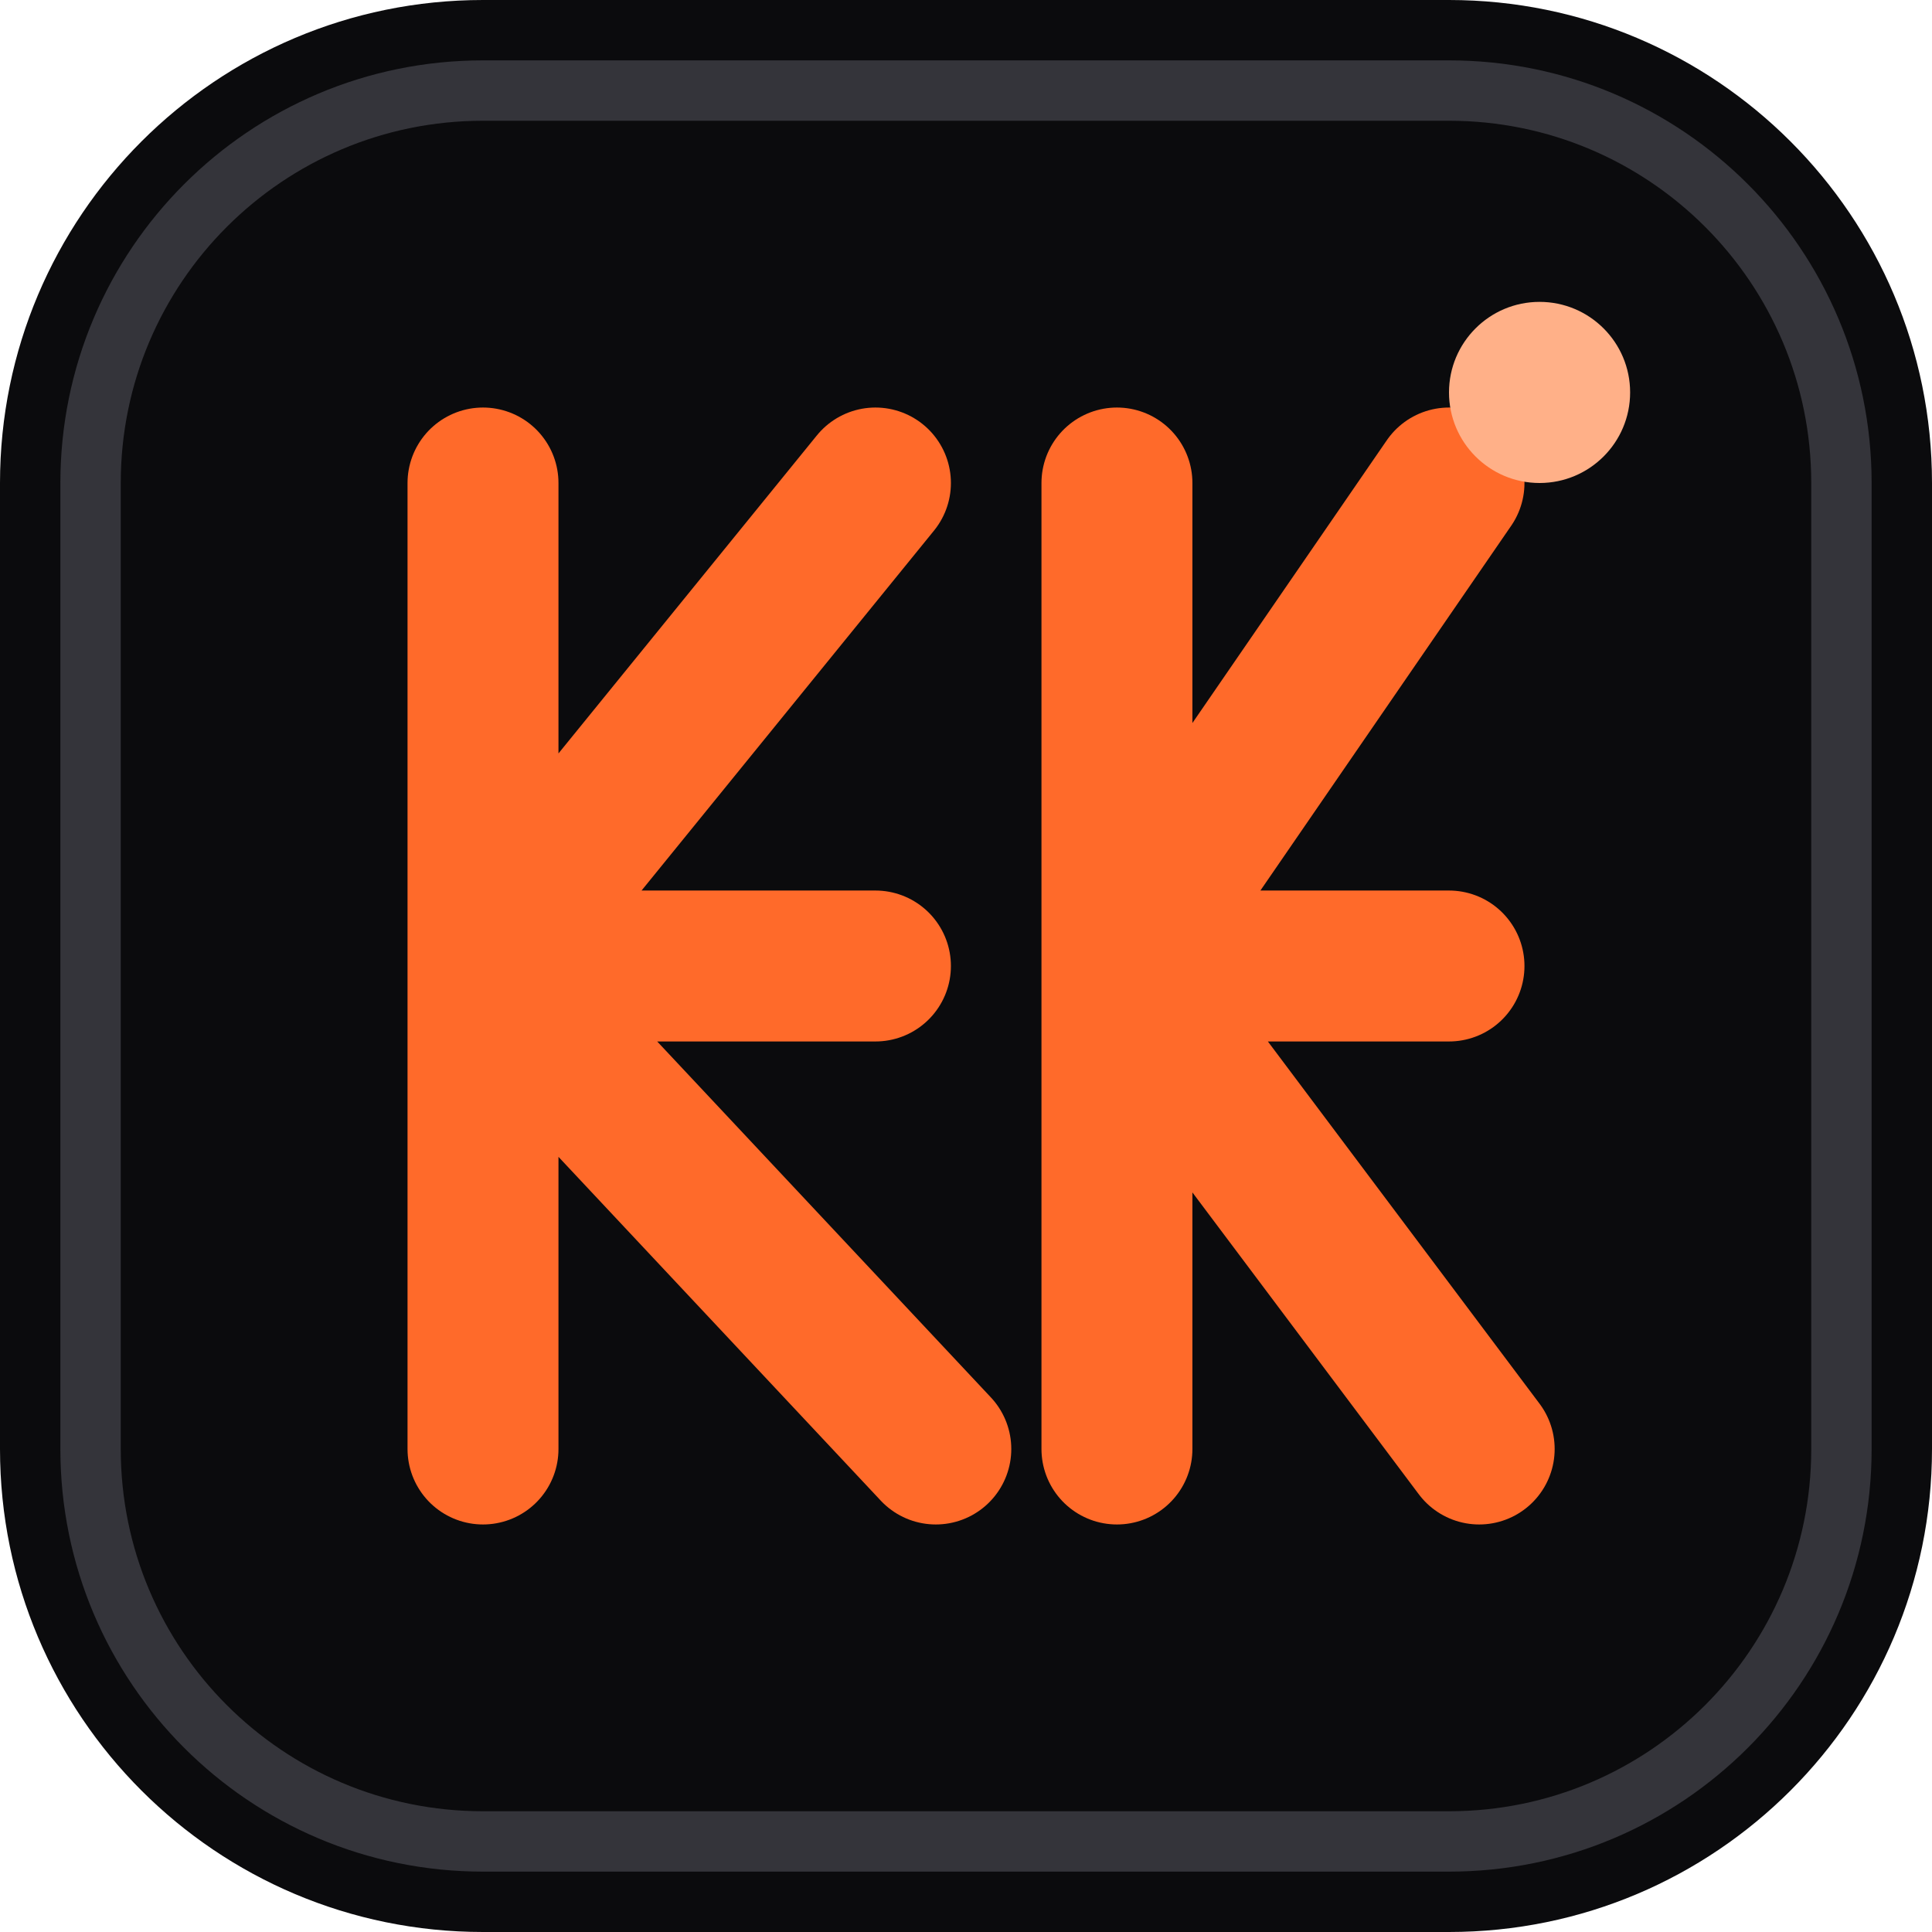
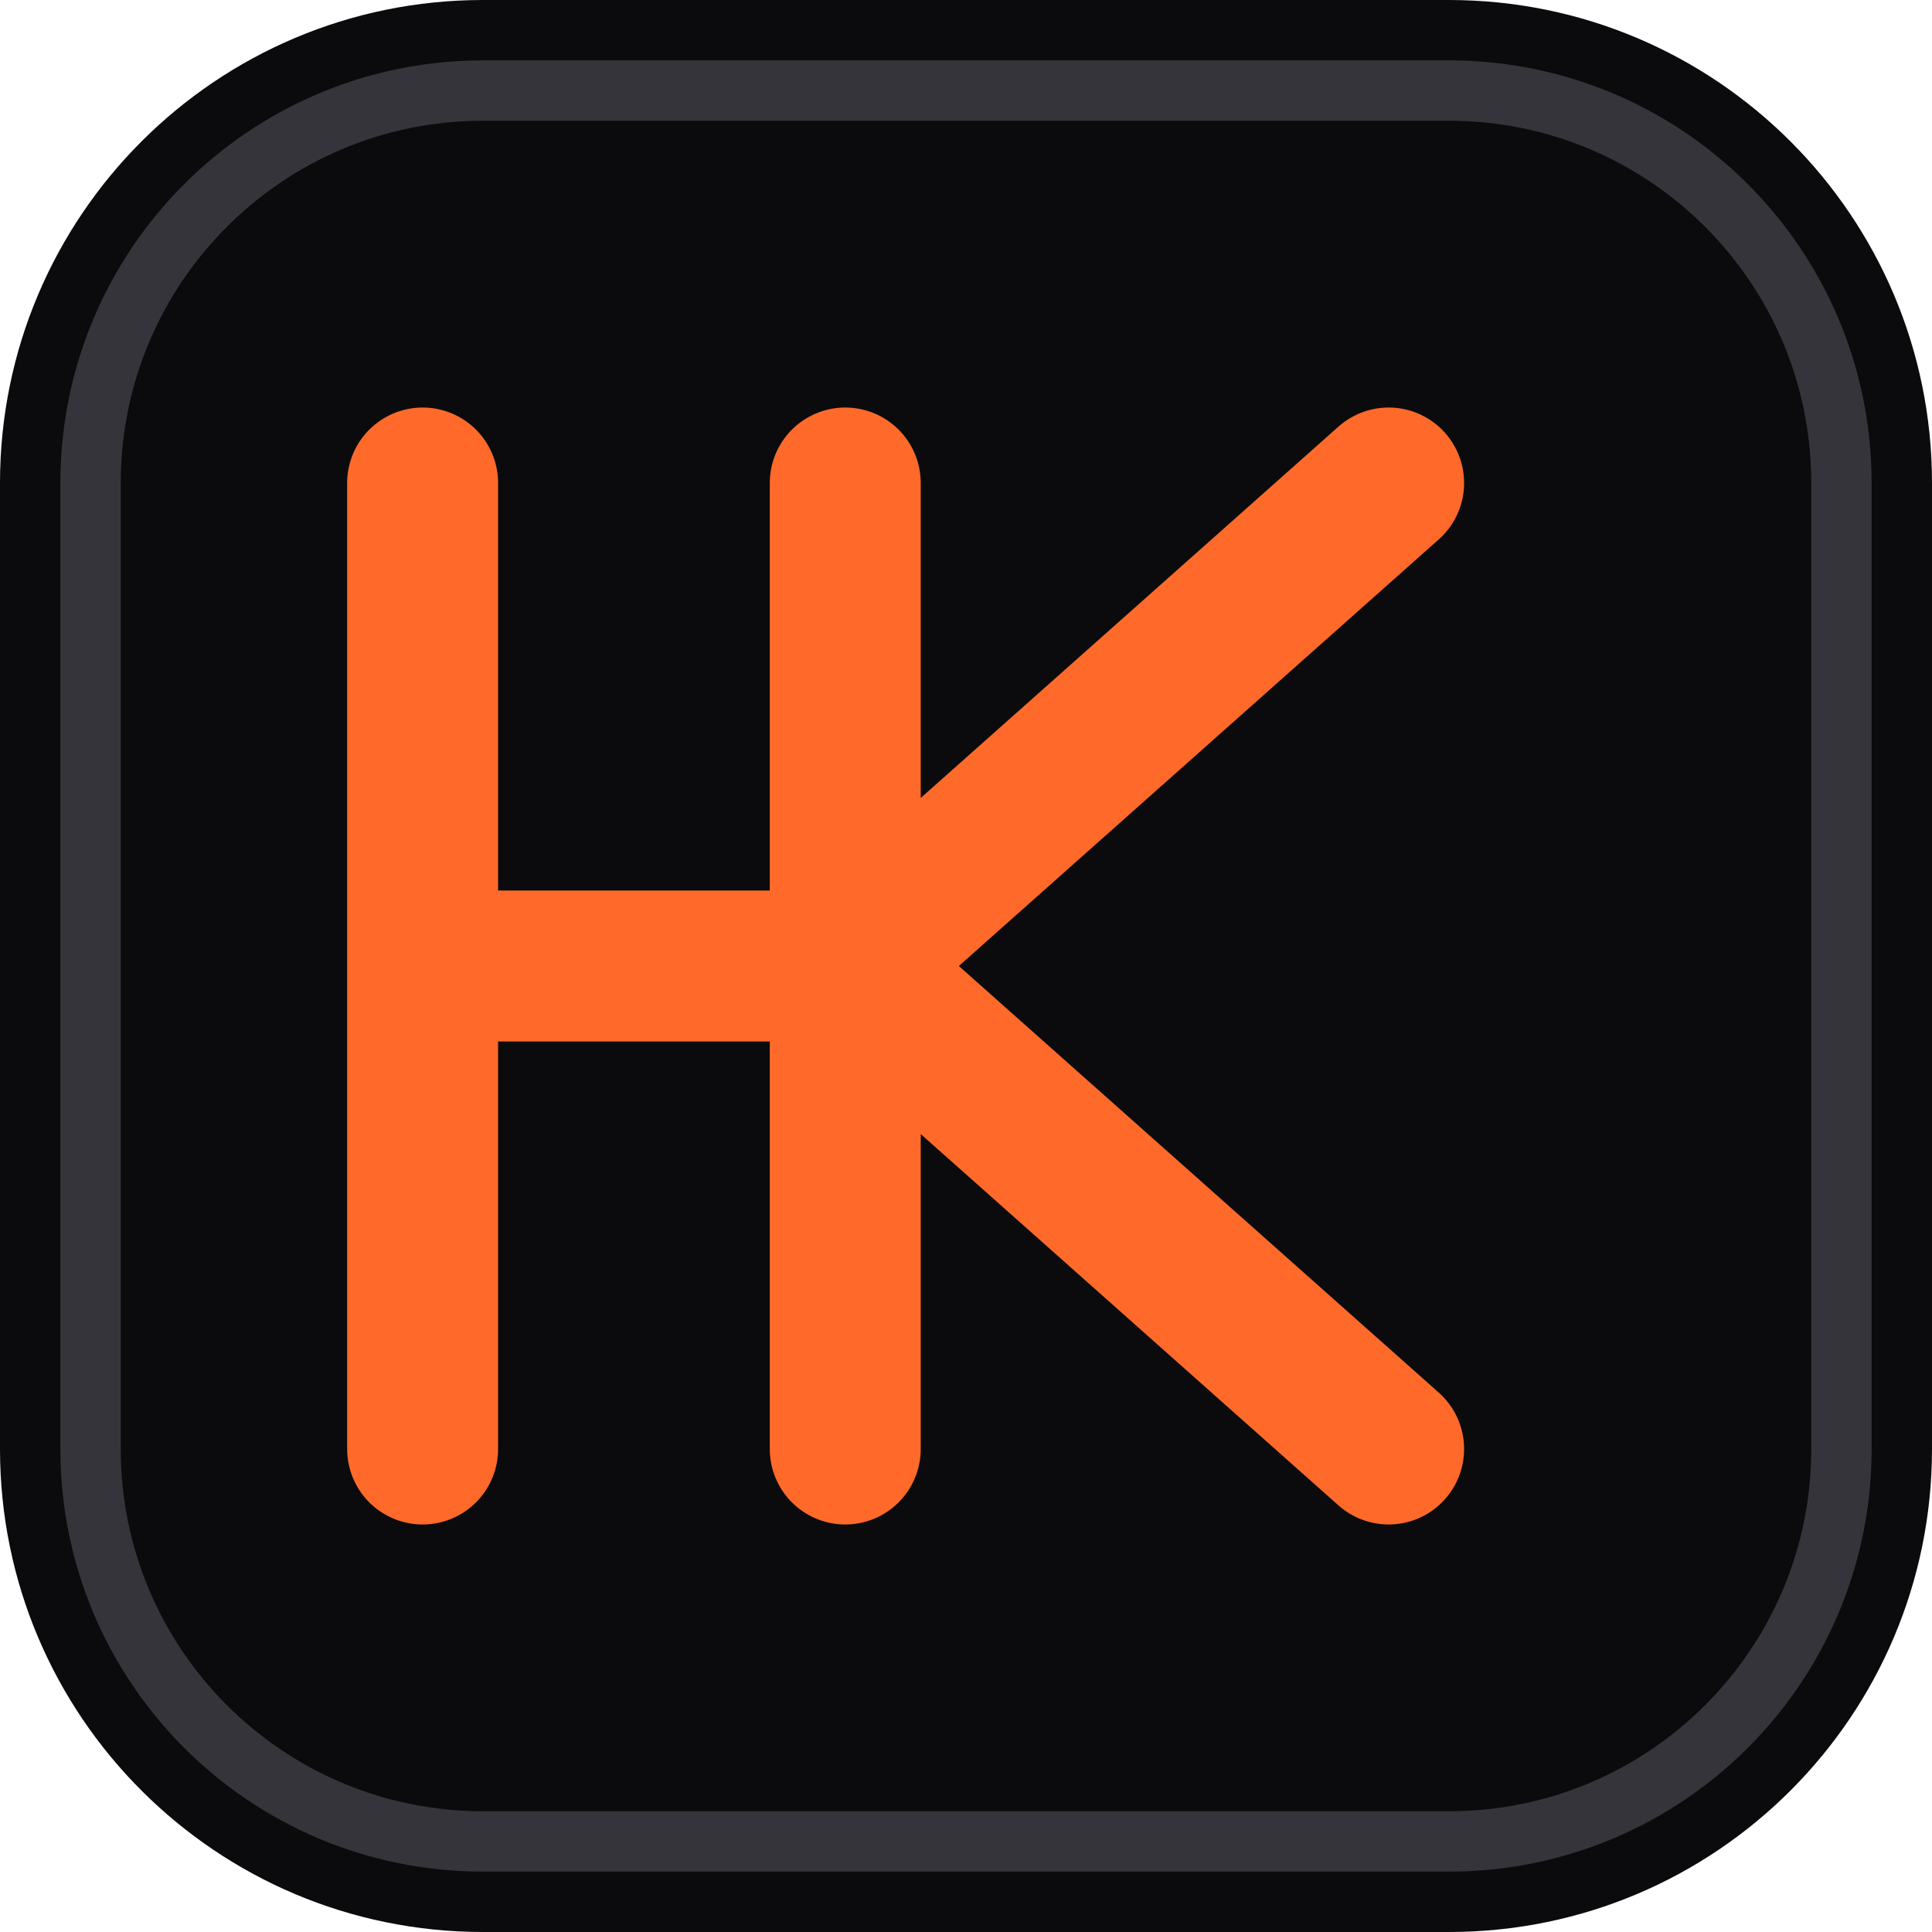
<svg xmlns="http://www.w3.org/2000/svg" viewBox="0 0 64 64">
  <rect width="64" height="64" rx="16" fill="#0b0b0d" />
  <rect x="3" y="3" width="58" height="58" rx="13" fill="none" stroke="#34343a" stroke-width="2" />
-   <path d="M16 16v32M16 32h13M29 16l-13 16 15 16M37 16v32M37 32h11M48 16 37 32l12 16" fill="none" stroke="#ff6a2a" stroke-linecap="round" stroke-linejoin="round" stroke-width="5" />
-   <circle cx="51" cy="13" r="3" fill="#ffb088" />
+   <path d="M14 16v32M14 32h14M28 16v32M28 32l18-16M28 32l18 16" fill="none" stroke="#ff6a2a" stroke-linecap="round" stroke-linejoin="round" stroke-width="5" />
</svg>
